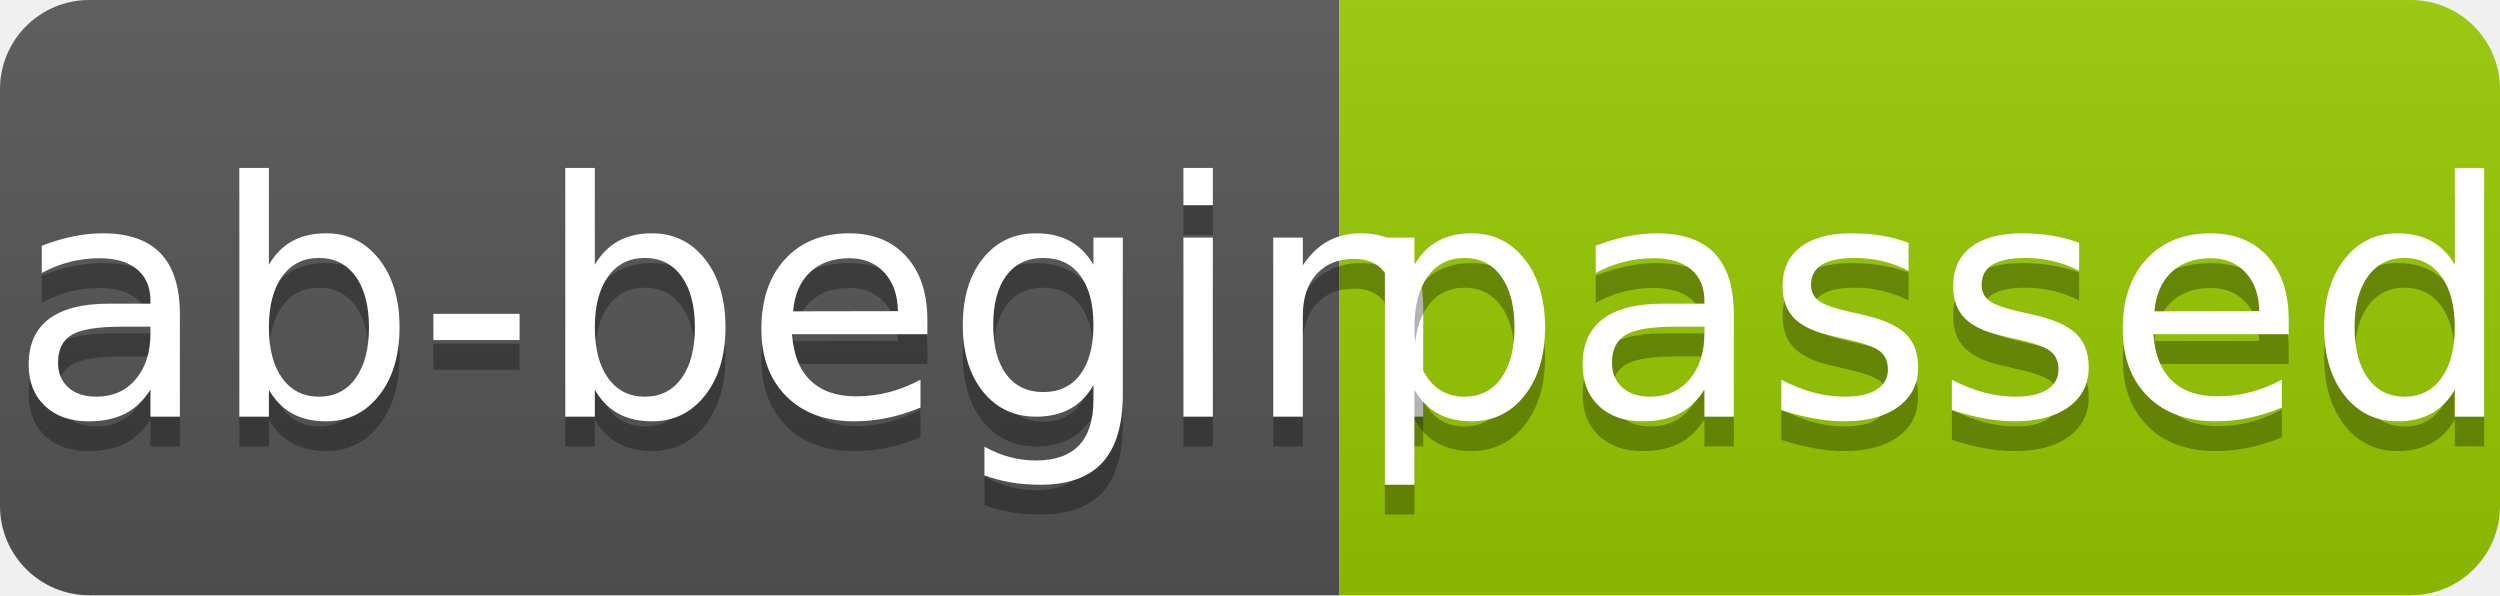
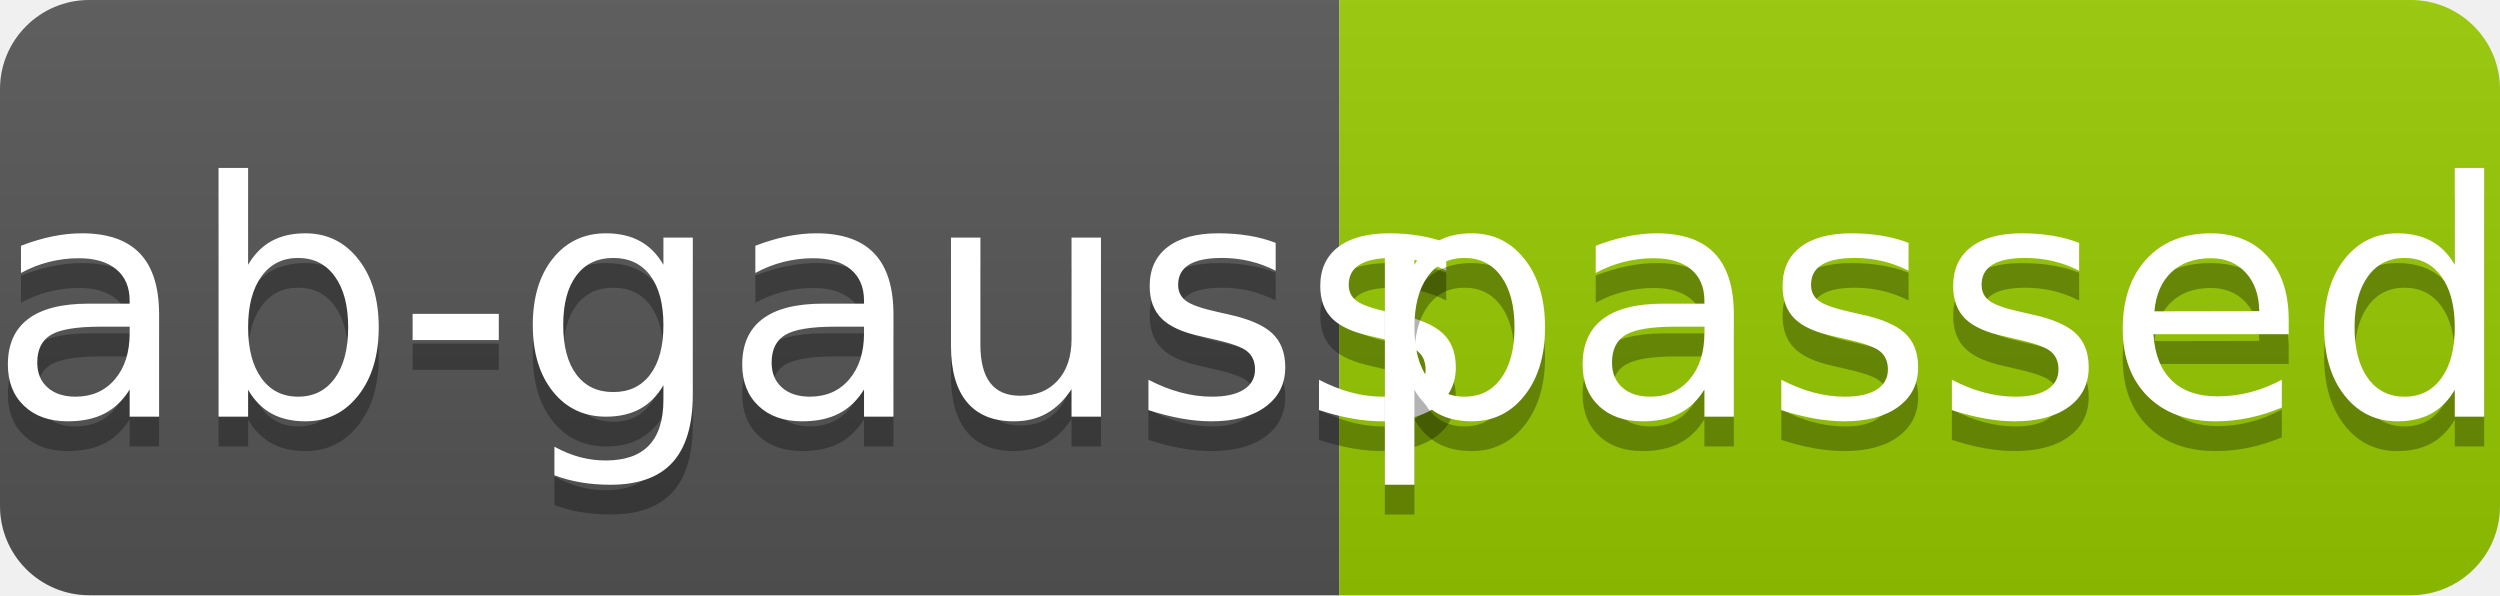
<svg xmlns="http://www.w3.org/2000/svg" width="84" height="20">
  <linearGradient id="b" x2="0" y2="100%">
    <stop offset="0" stop-color="#bbb" stop-opacity=".1" />
    <stop offset="1" stop-opacity=".1" />
  </linearGradient>
  <clipPath id="a">
    <rect width="84" height="20" rx="3" fill="#fff" />
  </clipPath>
  <g clip-path="url(#a)">
    <path fill="#555" d="M0 0h45v20H0z" />
    <path fill="#97ca00" d="M45 0h39v20H45z" />
    <path fill="url(#b)" d="M0 0h84v20H0z" />
  </g>
  <g fill="#fff" text-anchor="middle" font-family="DejaVu Sans,Verdana,Geneva,sans-serif" font-size="110">
-     <text x="230" y="150" fill="#010101" fill-opacity=".3" transform="scale(.1)" textLength="420">lab-begin</text>
-     <text x="230" y="140" transform="scale(.1)" textLength="410">lab-begin</text>
+     <text x="230" y="150" fill="#010101" fill-opacity=".3" transform="scale(.1)" textLength="420">lab-gauss</text>
+     <text x="230" y="140" transform="scale(.1)" textLength="410">lab-gauss</text>
    <text x="650" y="150" fill="#010101" fill-opacity=".3" transform="scale(.1)" textLength="360">passed</text>
    <text x="650" y="140" transform="scale(.1)" textLength="360">passed</text>
  </g>
</svg>
